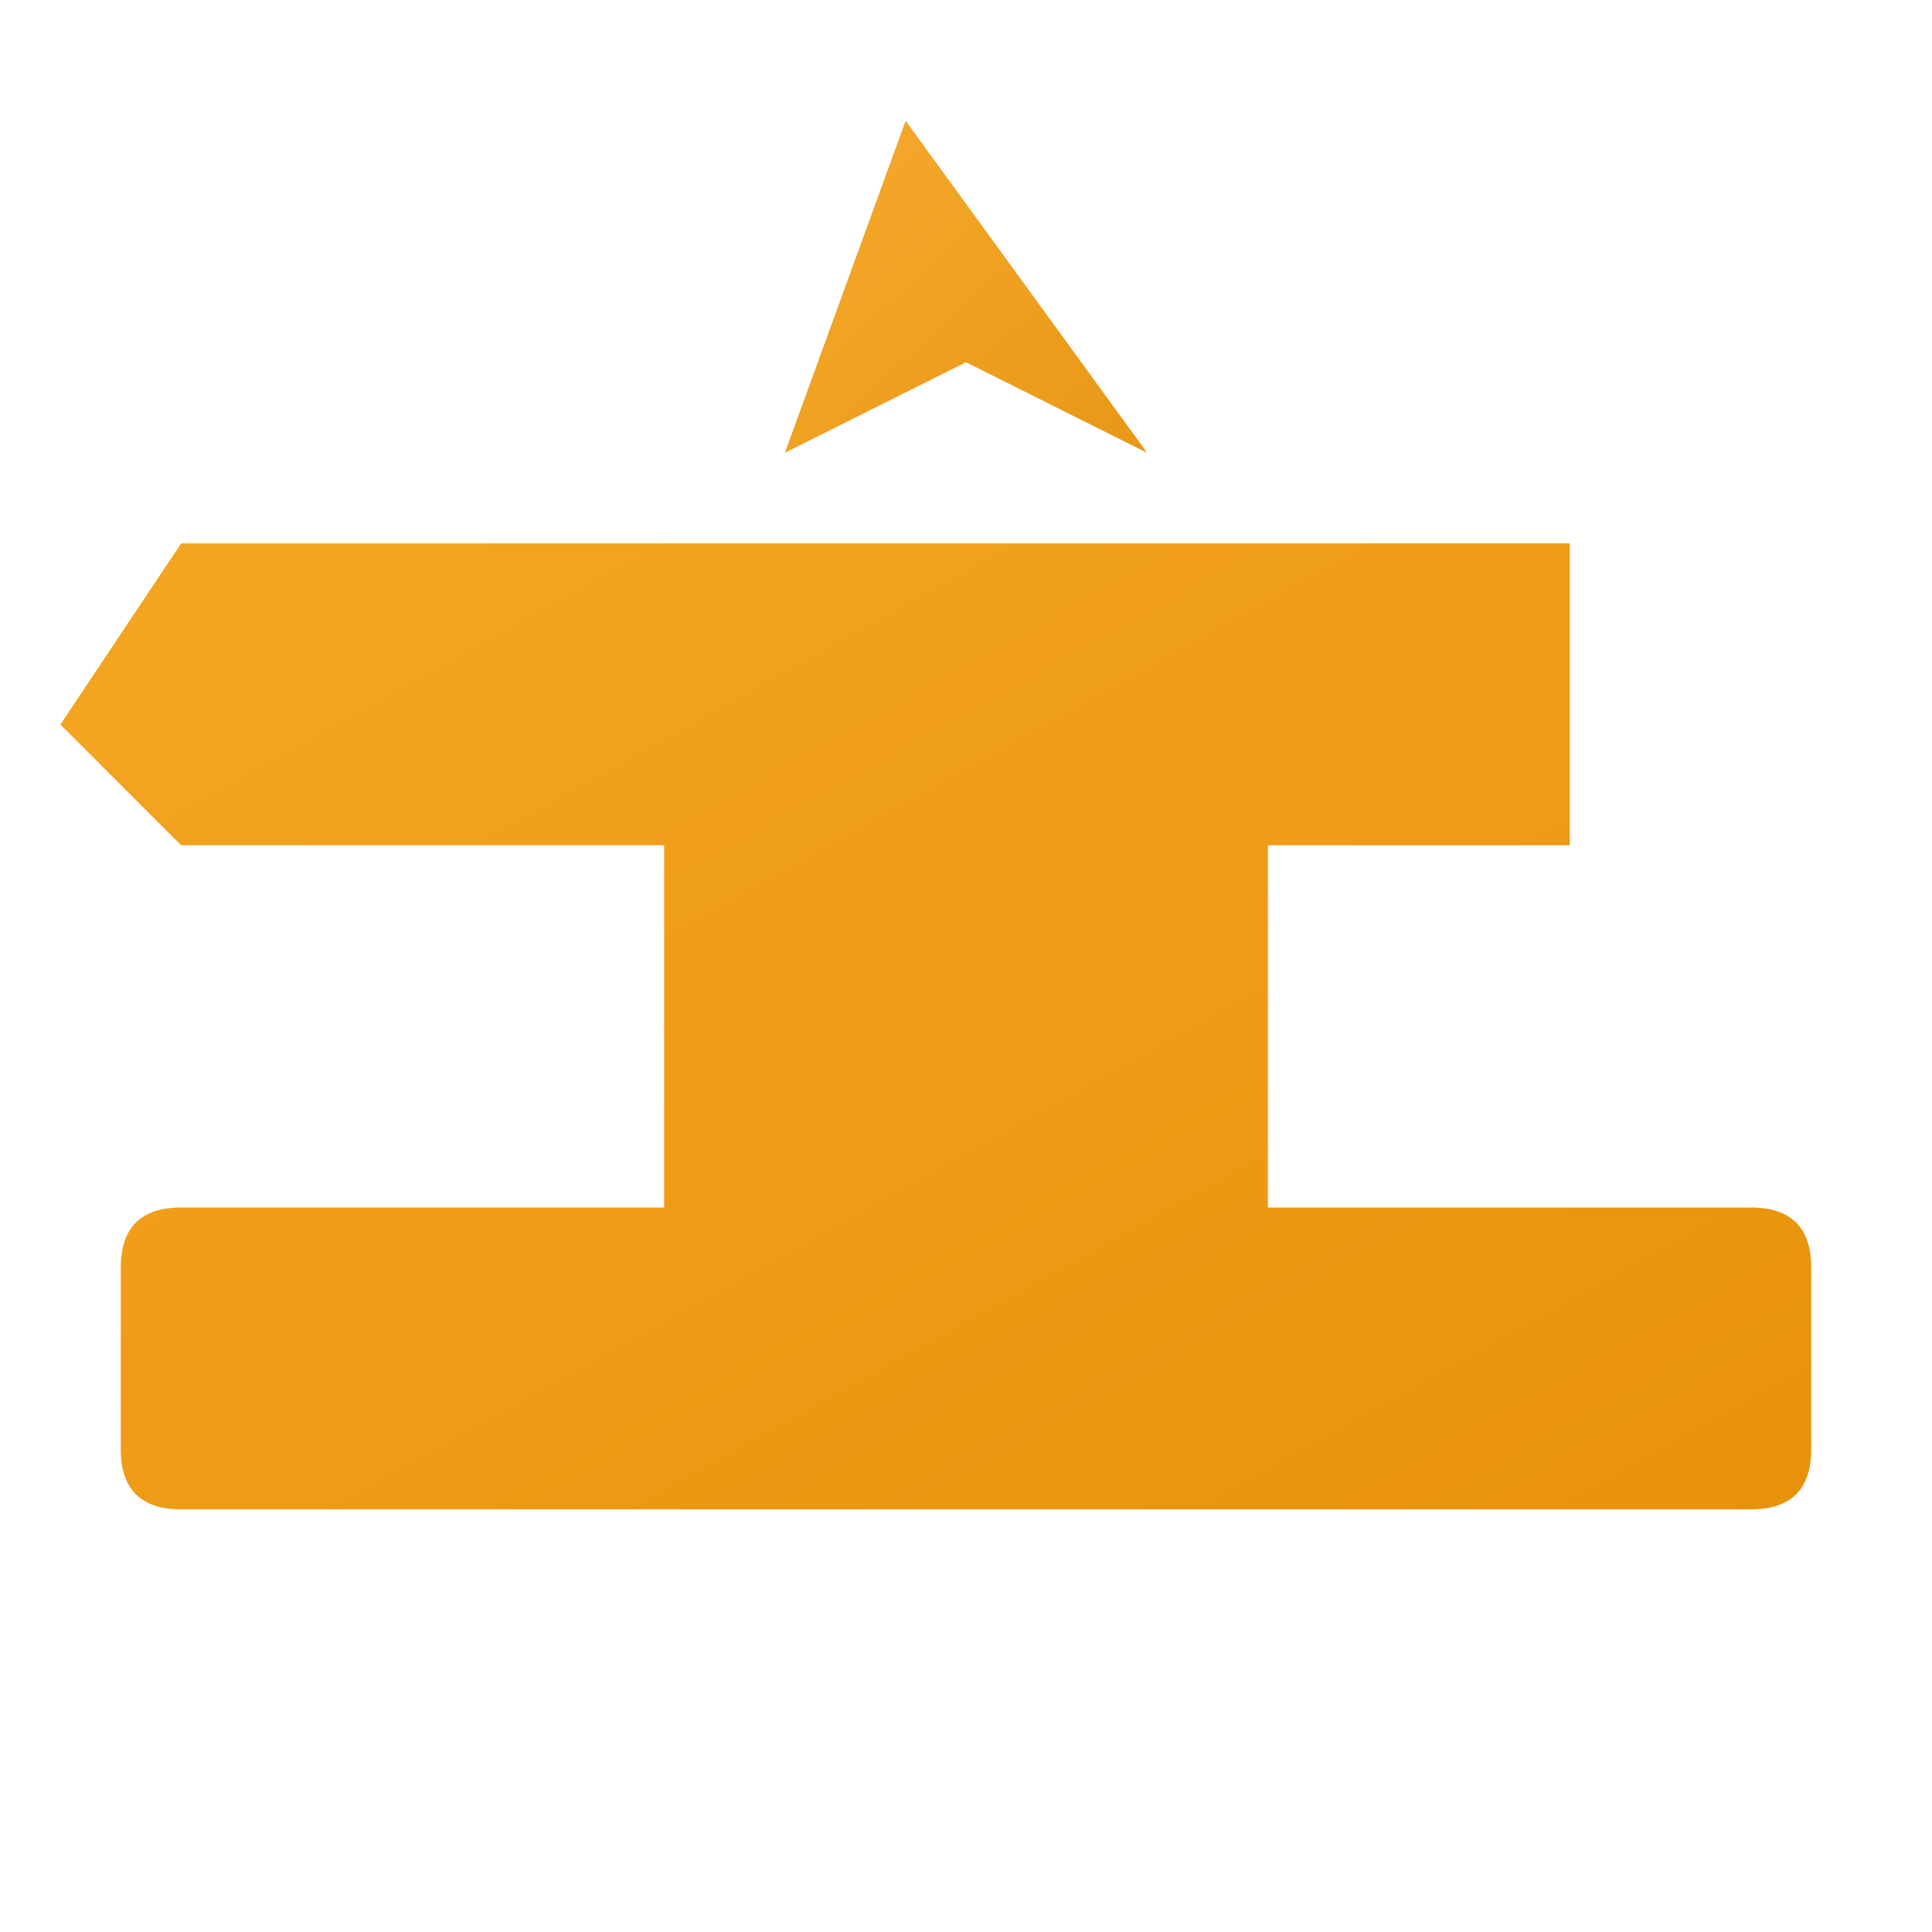
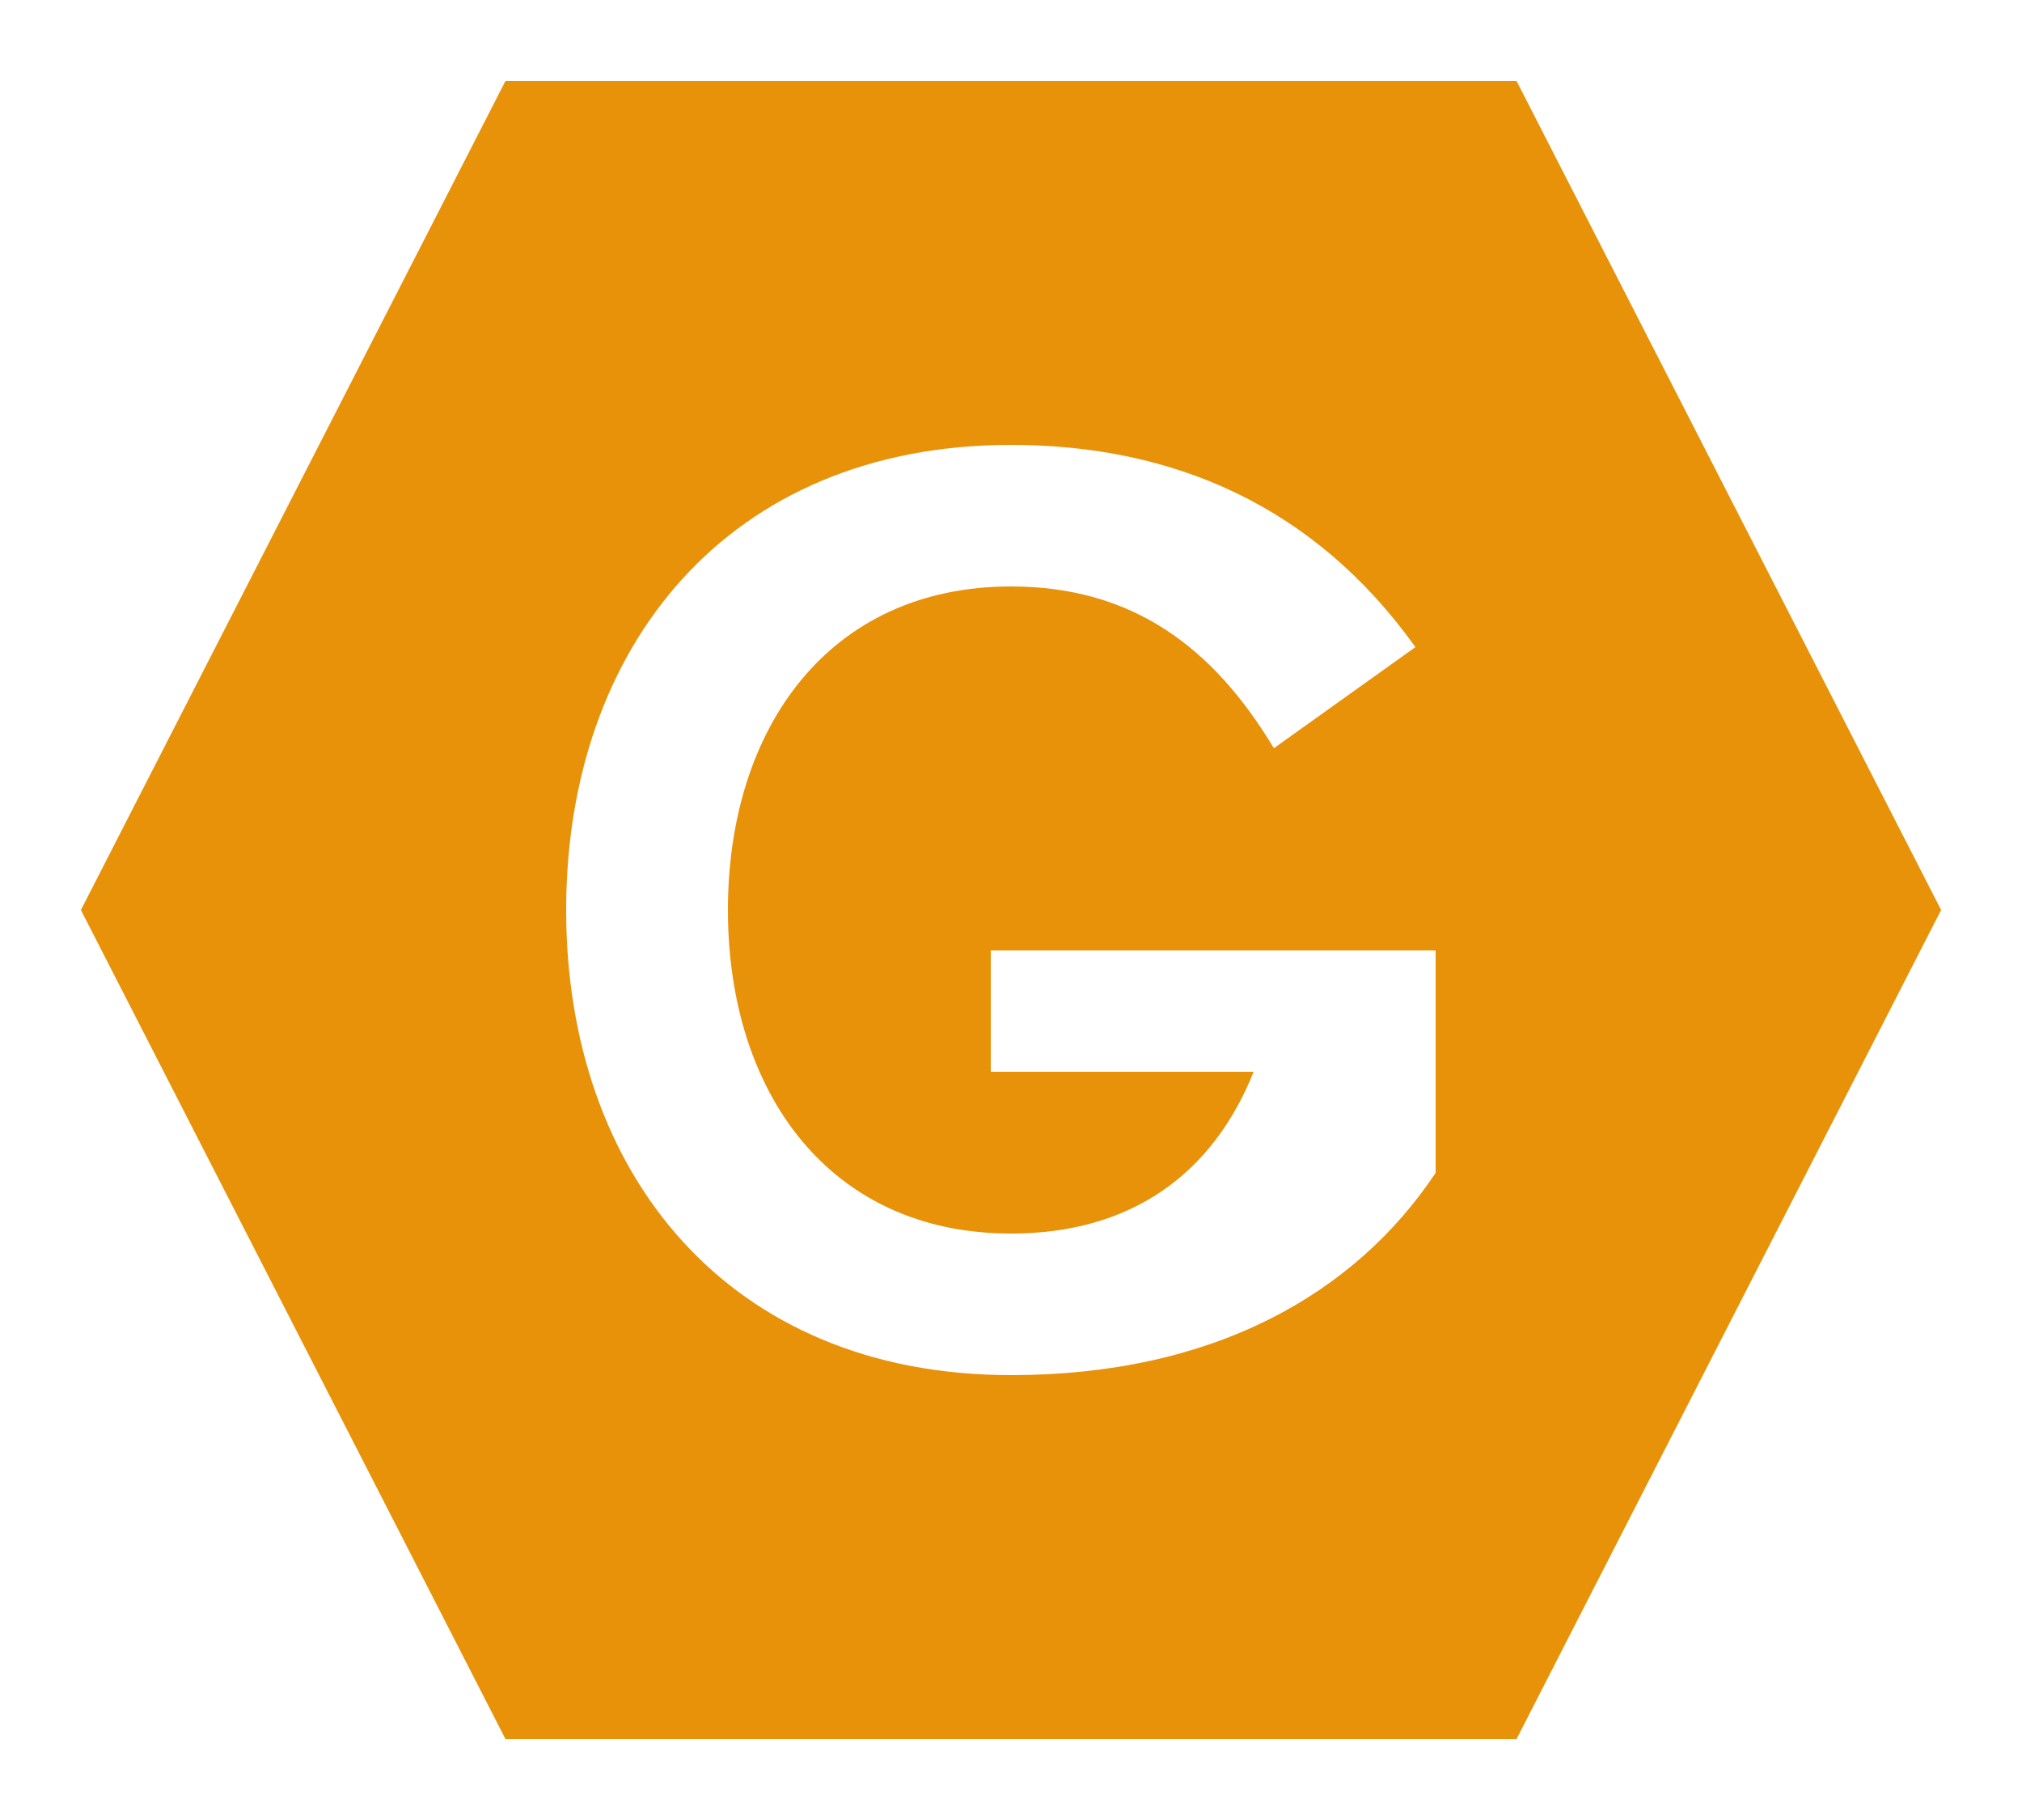
- <svg xmlns="http://www.w3.org/2000/svg" viewBox="0 0 64 64" role="img" aria-label="GetForged mark">
-   <defs>
-     <linearGradient id="gfAmber" x1="0%" y1="0%" x2="100%" y2="100%">
-       <stop offset="0%" stop-color="#f5a623" />
-       <stop offset="100%" stop-color="#e8920a" />
-     </linearGradient>
-   </defs>
-   <path d="M30 4 L38 15 L32 12 L26 15 Z" fill="url(#gfAmber)" opacity="0.95" />
-   <path d="M2 24 L6 18 L52 18 L52 28 L42 28 L42 40 L58 40 Q60 40 60 42 L60 48 Q60 50 58 50 L6 50 Q4 50 4 48 L4 42 Q4 40 6 40 L22 40 L22 28 L6 28 Z" fill="url(#gfAmber)" />
+ <svg xmlns="http://www.w3.org/2000/svg" viewBox="0 0 100 90" role="img" aria-label="GetForged mark">
+   <path fill-rule="evenodd" clip-rule="evenodd" fill="#e8920a" d="M 25 4 L 75 4 L 96 45 L 75 86 L 25 86 L 4 45 Z M 50 22 C 36 22, 28 32, 28 45 C 28 58, 36 68, 50 68 C 60 68, 67 64, 71 58 L 71 47 L 49 47 L 49 53 L 62 53 C 60 58, 56 61, 50 61 C 41 61, 36 54, 36 45 C 36 36, 41 29, 50 29 C 56 29, 60 32, 63 37 L 70 32 C 65 25, 58 22, 50 22 Z" />
+   <path fill="#e8920a" d="M 71 47 L 78 43 L 78 51 Z" />
</svg>
